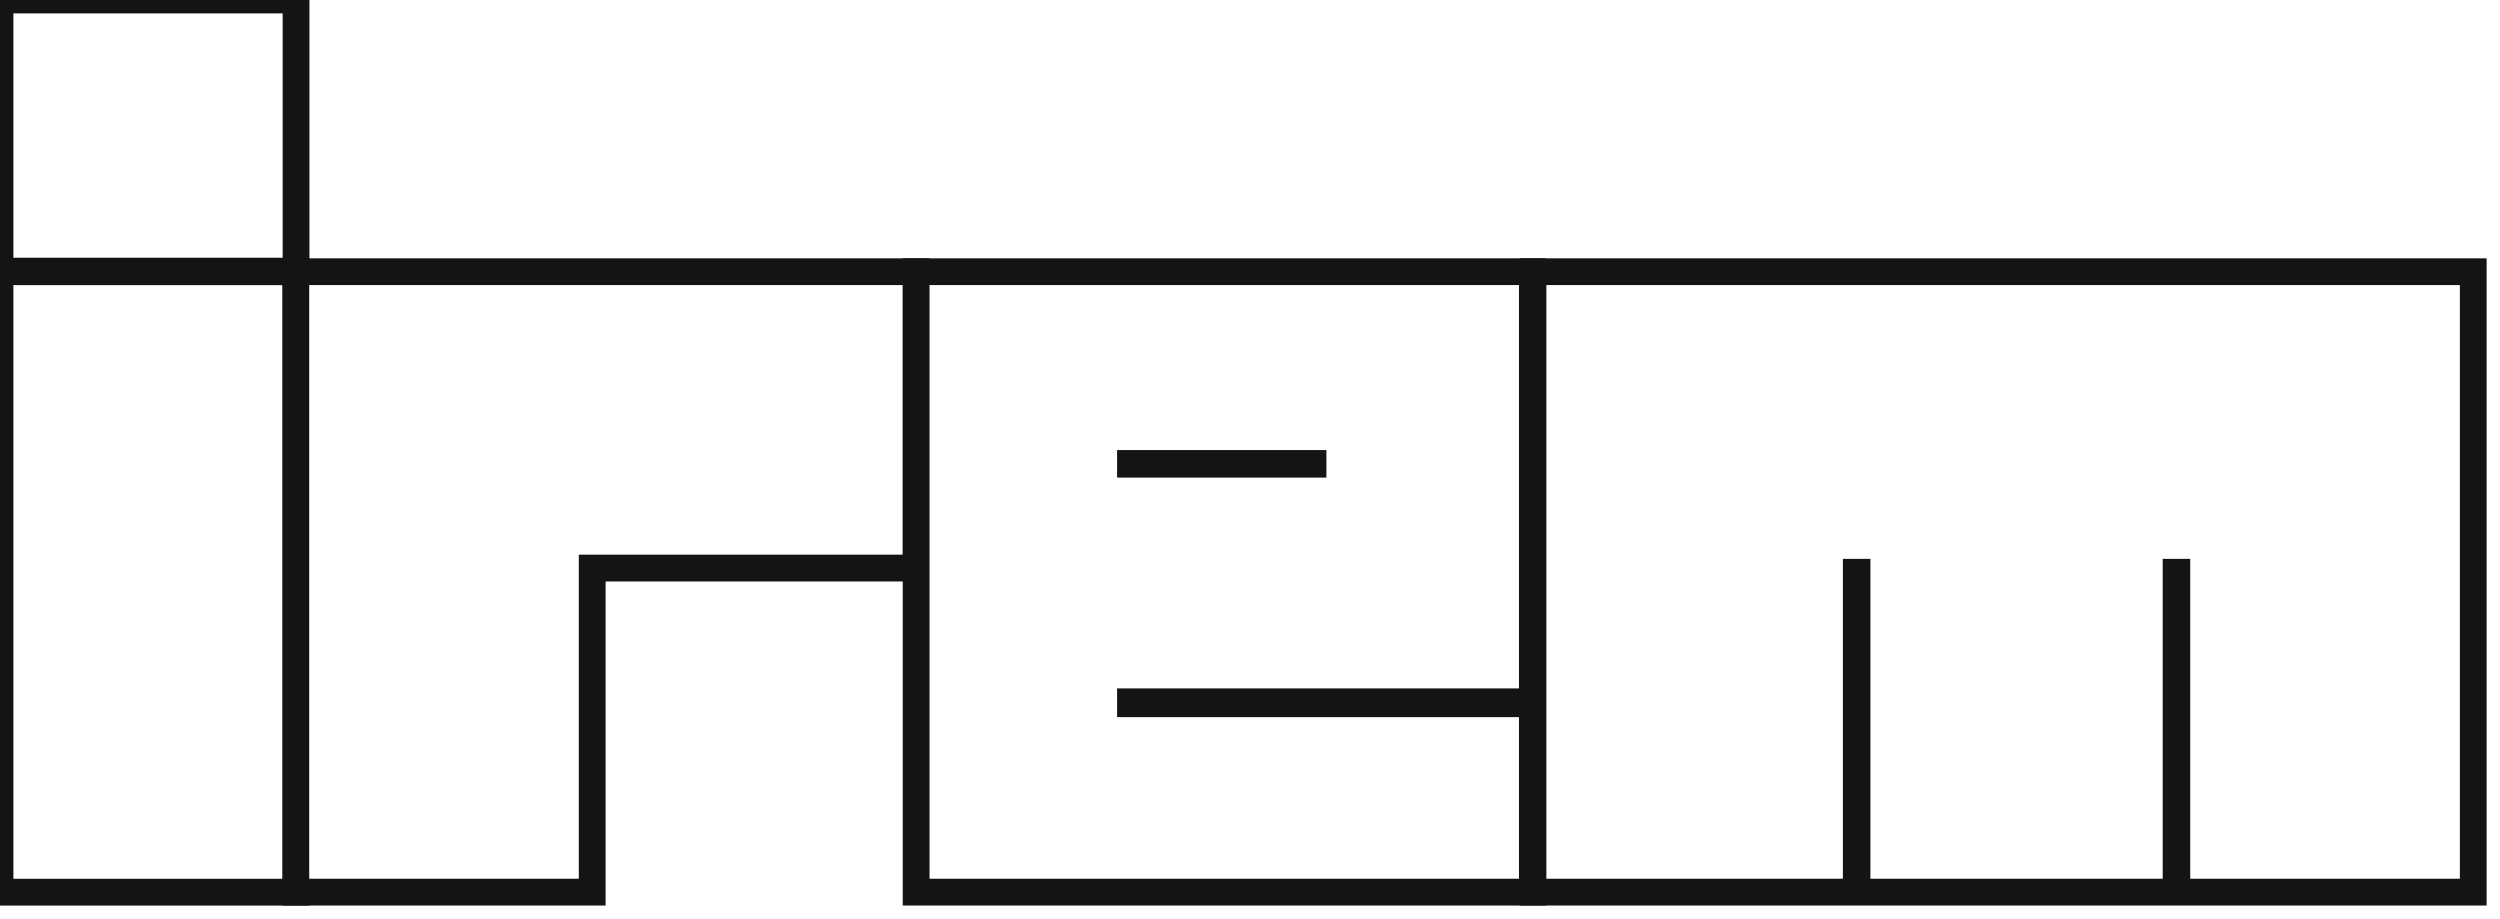
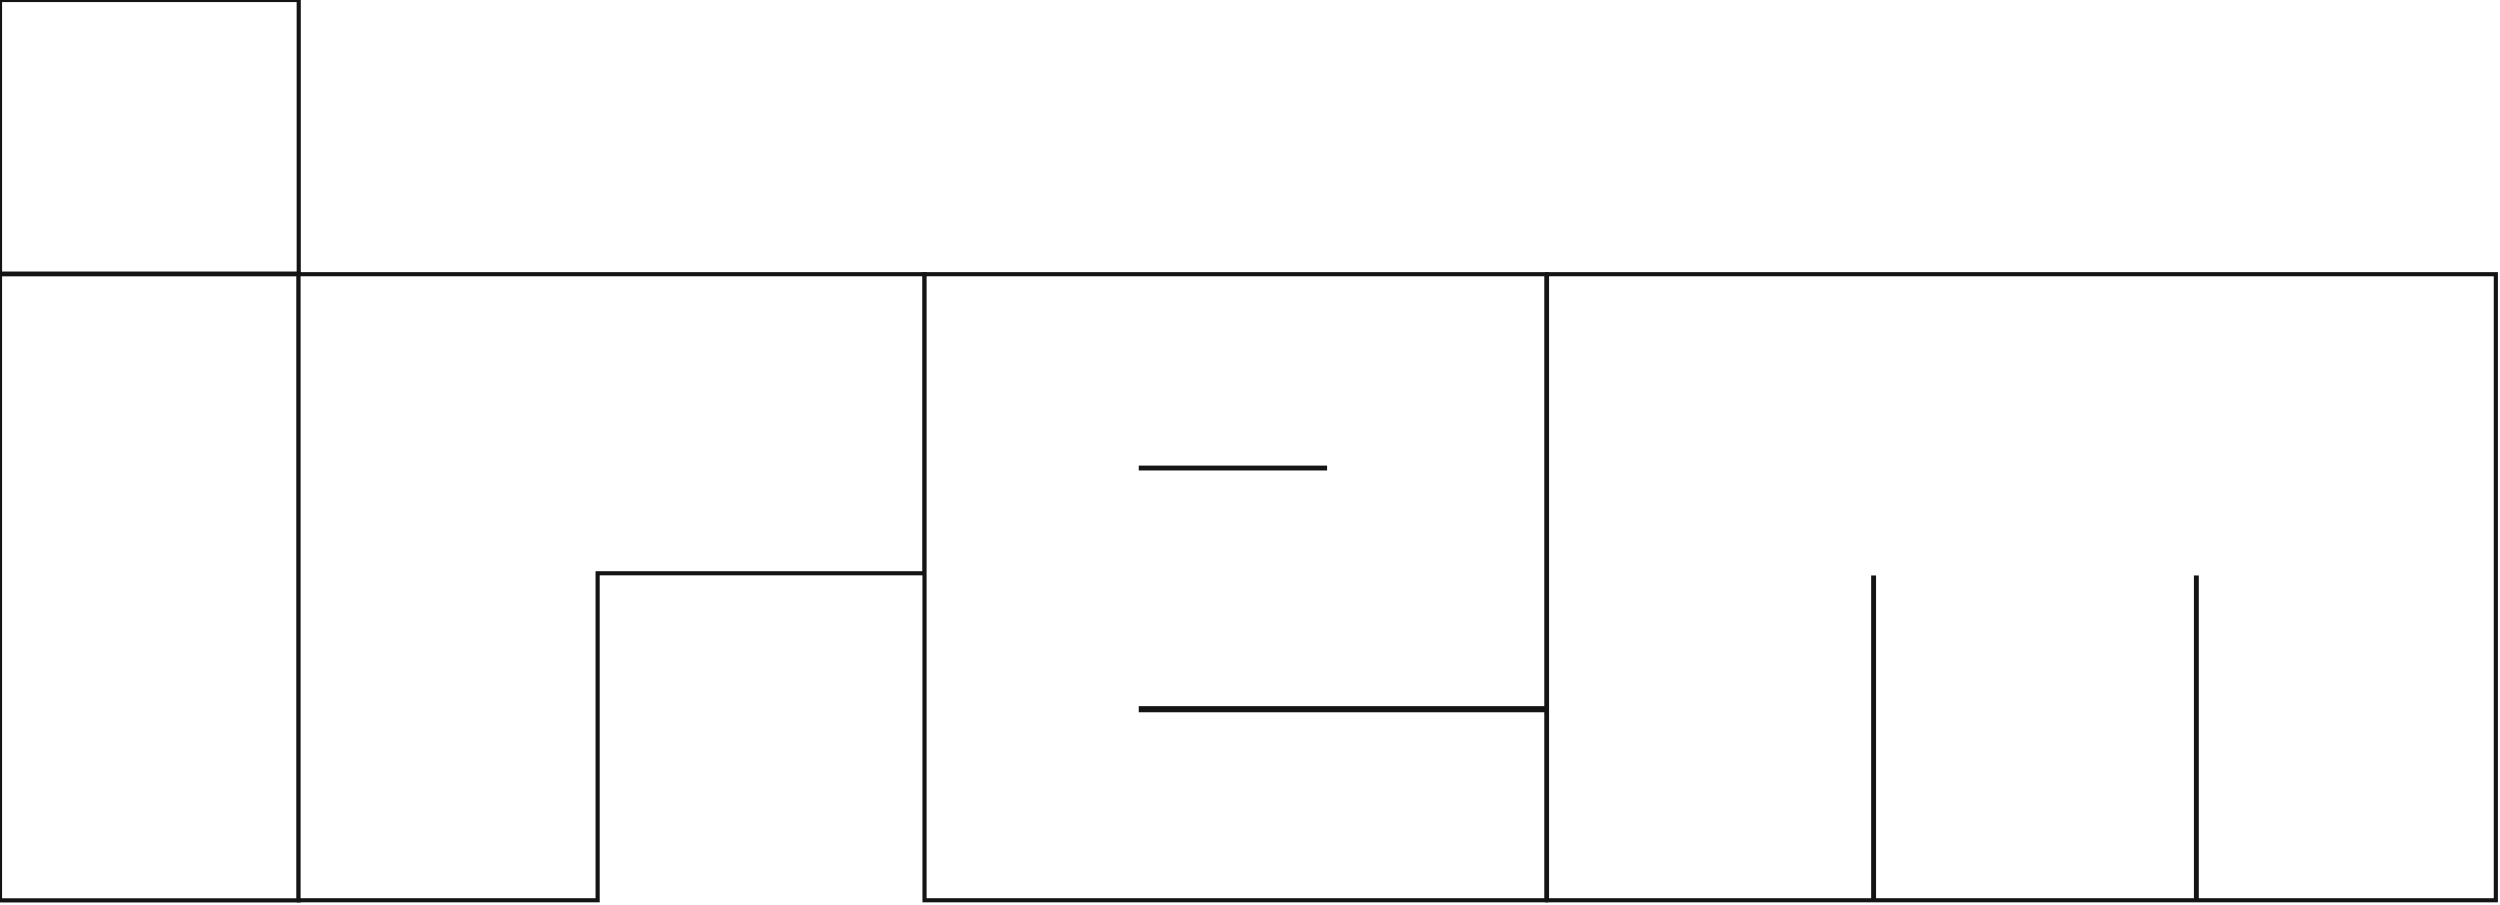
<svg xmlns="http://www.w3.org/2000/svg" version="1.0" id="svg2">
-   <g id="layer1" transform="matrix(0.259545, 0, 0, 0.259545, -3.029667, -3.634025)">
-     <g transform="matrix(8.347731,0,0,8.347731,-1970.909,3120.793)" id="g3837">
-       <rect width="11.049" height="10.12" x="237.5" y="-372.172" id="rect3738" style="opacity: 1; fill-opacity: 1; fill-rule: nonzero; stroke-width: 1; stroke-linecap: round; stroke-linejoin: miter; stroke-miterlimit: 4; stroke-dasharray: none; stroke-opacity: 1; stroke: rgb(20, 20, 20); fill: rgb(255, 255, 255);" />
-       <rect width="11.049" height="23.158" x="237.5" y="-362.029" id="rect3740" style="opacity: 1; fill-opacity: 1; fill-rule: nonzero; stroke-width: 1; stroke-linecap: round; stroke-linejoin: miter; stroke-miterlimit: 4; stroke-dasharray: none; stroke-opacity: 1; fill: rgb(255, 255, 255); stroke: rgb(20, 20, 20);" />
-       <path d="M 248.541,-362.031 L 248.541,-350.969 L 248.541,-338.875 L 259.603,-338.875 L 259.603,-350.969 L 271.697,-350.969 L 271.697,-362.031 L 259.603,-362.031 L 248.541,-362.031 z" id="rect3742" style="opacity: 1; fill-opacity: 1; fill-rule: nonzero; stroke-width: 1; stroke-linecap: round; stroke-linejoin: miter; stroke-miterlimit: 4; stroke-dasharray: none; stroke-opacity: 1; stroke: rgb(20, 20, 20); fill: rgb(255, 255, 255);" />
-       <path d="M 271.693,-362.031 L 271.693,-338.875 L 294.693,-338.875 L 294.693,-345.906 L 279.693,-345.906 L 279.693,-345.978 L 294.693,-345.978 L 294.693,-362.031 L 271.693,-362.031 z M 279.693,-354.875 L 286.506,-354.875 L 286.506,-354.847 L 279.693,-354.847 L 279.693,-354.875 z" id="rect3746" style="opacity: 1; fill-opacity: 1; fill-rule: nonzero; stroke-width: 1; stroke-linecap: round; stroke-linejoin: miter; stroke-miterlimit: 4; stroke-dasharray: none; stroke-opacity: 1; stroke: rgb(20, 20, 20); fill: rgb(255, 255, 255);" />
-       <path d="M 294.716,-362.031 L 294.716,-338.875 L 306.782,-338.875 L 306.782,-350.812 L 306.81,-350.812 L 306.81,-338.875 L 318.719,-338.875 L 318.719,-350.812 L 318.747,-350.812 L 318.747,-338.875 L 329.81,-338.875 L 329.81,-362.031 L 294.716,-362.031 z" id="rect3748" style="opacity: 1; fill-opacity: 1; fill-rule: nonzero; stroke-width: 1; stroke-linecap: round; stroke-linejoin: miter; stroke-miterlimit: 4; stroke-dasharray: none; stroke-opacity: 1; stroke: rgb(20, 20, 20); fill: rgb(255, 255, 255);" />
-     </g>
+   <g>
+     <rect width="71.814" height="65.781" x="1543.705" y="-2419.057" id="rect3738" style="opacity: 1; fill-opacity: 1; fill-rule: nonzero; stroke-width: 1; stroke-linecap: round; stroke-linejoin: miter; stroke-miterlimit: 4; stroke-dasharray: none; stroke-opacity: 1; stroke: rgb(20, 20, 20); fill: rgb(255, 255, 255);" transform="matrix(1, 0, 0, 1.000002, -1543.705, 2419.063)" />
+     <rect width="71.814" height="150.522" y="65.926" id="rect3740" style="opacity: 1; fill-opacity: 1; fill-rule: nonzero; stroke-width: 1; stroke-linecap: round; stroke-linejoin: miter; stroke-miterlimit: 4; stroke-dasharray: none; stroke-opacity: 1; fill: rgb(255, 255, 255); stroke: rgb(20, 20, 20);" />
+     <path d="M 71.766 65.913 L 71.766 137.817 L 71.766 216.426 L 143.67 216.426 L 143.67 137.817 L 222.279 137.817 L 222.279 65.913 L 143.67 65.913 L 71.766 65.913 Z" id="rect3742" style="opacity: 1; fill-opacity: 1; fill-rule: nonzero; stroke-width: 1; stroke-linecap: round; stroke-linejoin: miter; stroke-miterlimit: 4; stroke-dasharray: none; stroke-opacity: 1; stroke: rgb(20, 20, 20); fill: rgb(255, 255, 255);" />
+     <path d="M 222.255 65.913 L 222.255 216.426 L 371.751 216.426 L 371.751 170.724 L 274.254 170.724 L 274.254 170.256 L 371.751 170.256 L 371.751 65.913 L 222.255 65.913 Z M 274.254 112.428 L 318.534 112.428 L 318.534 112.608 L 274.254 112.608 L 274.254 112.428 Z" id="rect3746" style="opacity: 1; fill-opacity: 1; fill-rule: nonzero; stroke-width: 1; stroke-linecap: round; stroke-linejoin: miter; stroke-miterlimit: 4; stroke-dasharray: none; stroke-opacity: 1; stroke: rgb(20, 20, 20); fill: rgb(255, 255, 255);" />
+     <path d="M 371.895 65.913 L 371.895 216.426 L 450.324 216.426 L 450.324 138.834 L 450.504 138.834 L 450.504 216.426 L 527.916 216.426 L 527.916 138.834 L 528.096 138.834 L 528.096 216.426 L 600 216.426 L 600 65.913 L 371.895 65.913 Z" id="rect3748" style="opacity: 1; fill-opacity: 1; fill-rule: nonzero; stroke-width: 1; stroke-linecap: round; stroke-linejoin: miter; stroke-miterlimit: 4; stroke-dasharray: none; stroke-opacity: 1; stroke: rgb(20, 20, 20); fill: rgb(255, 255, 255);" />
  </g>
</svg>
